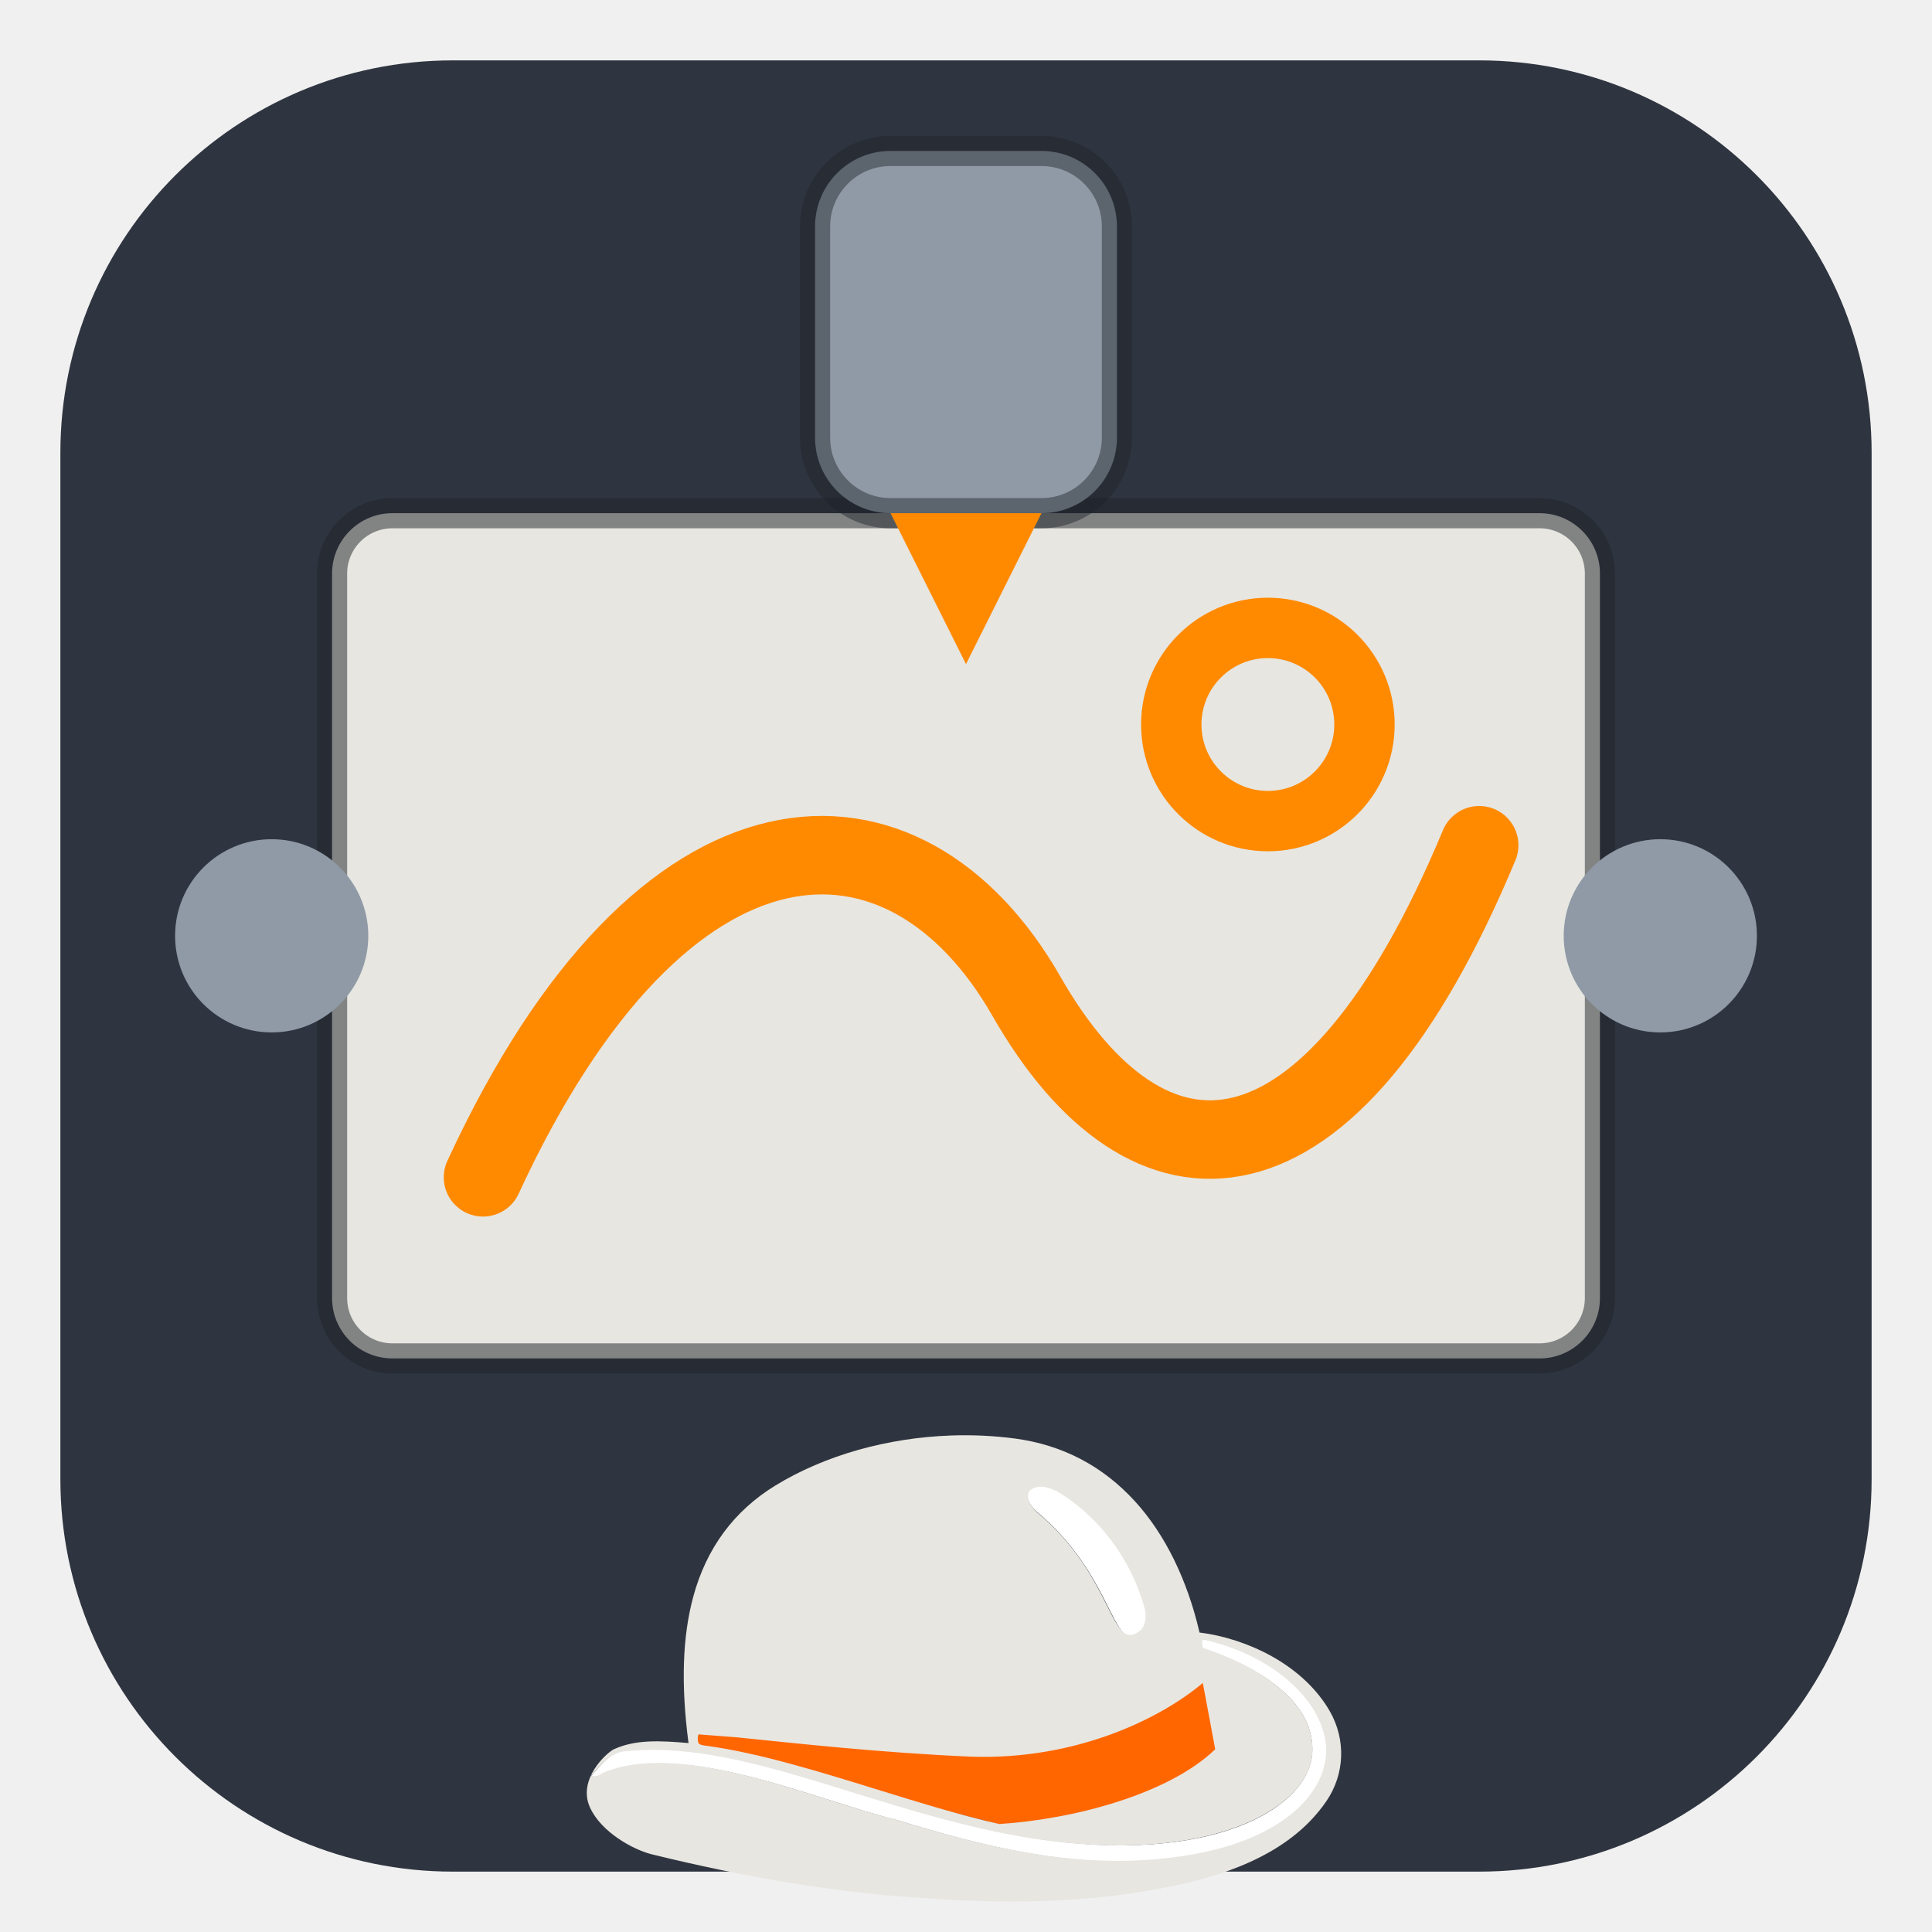
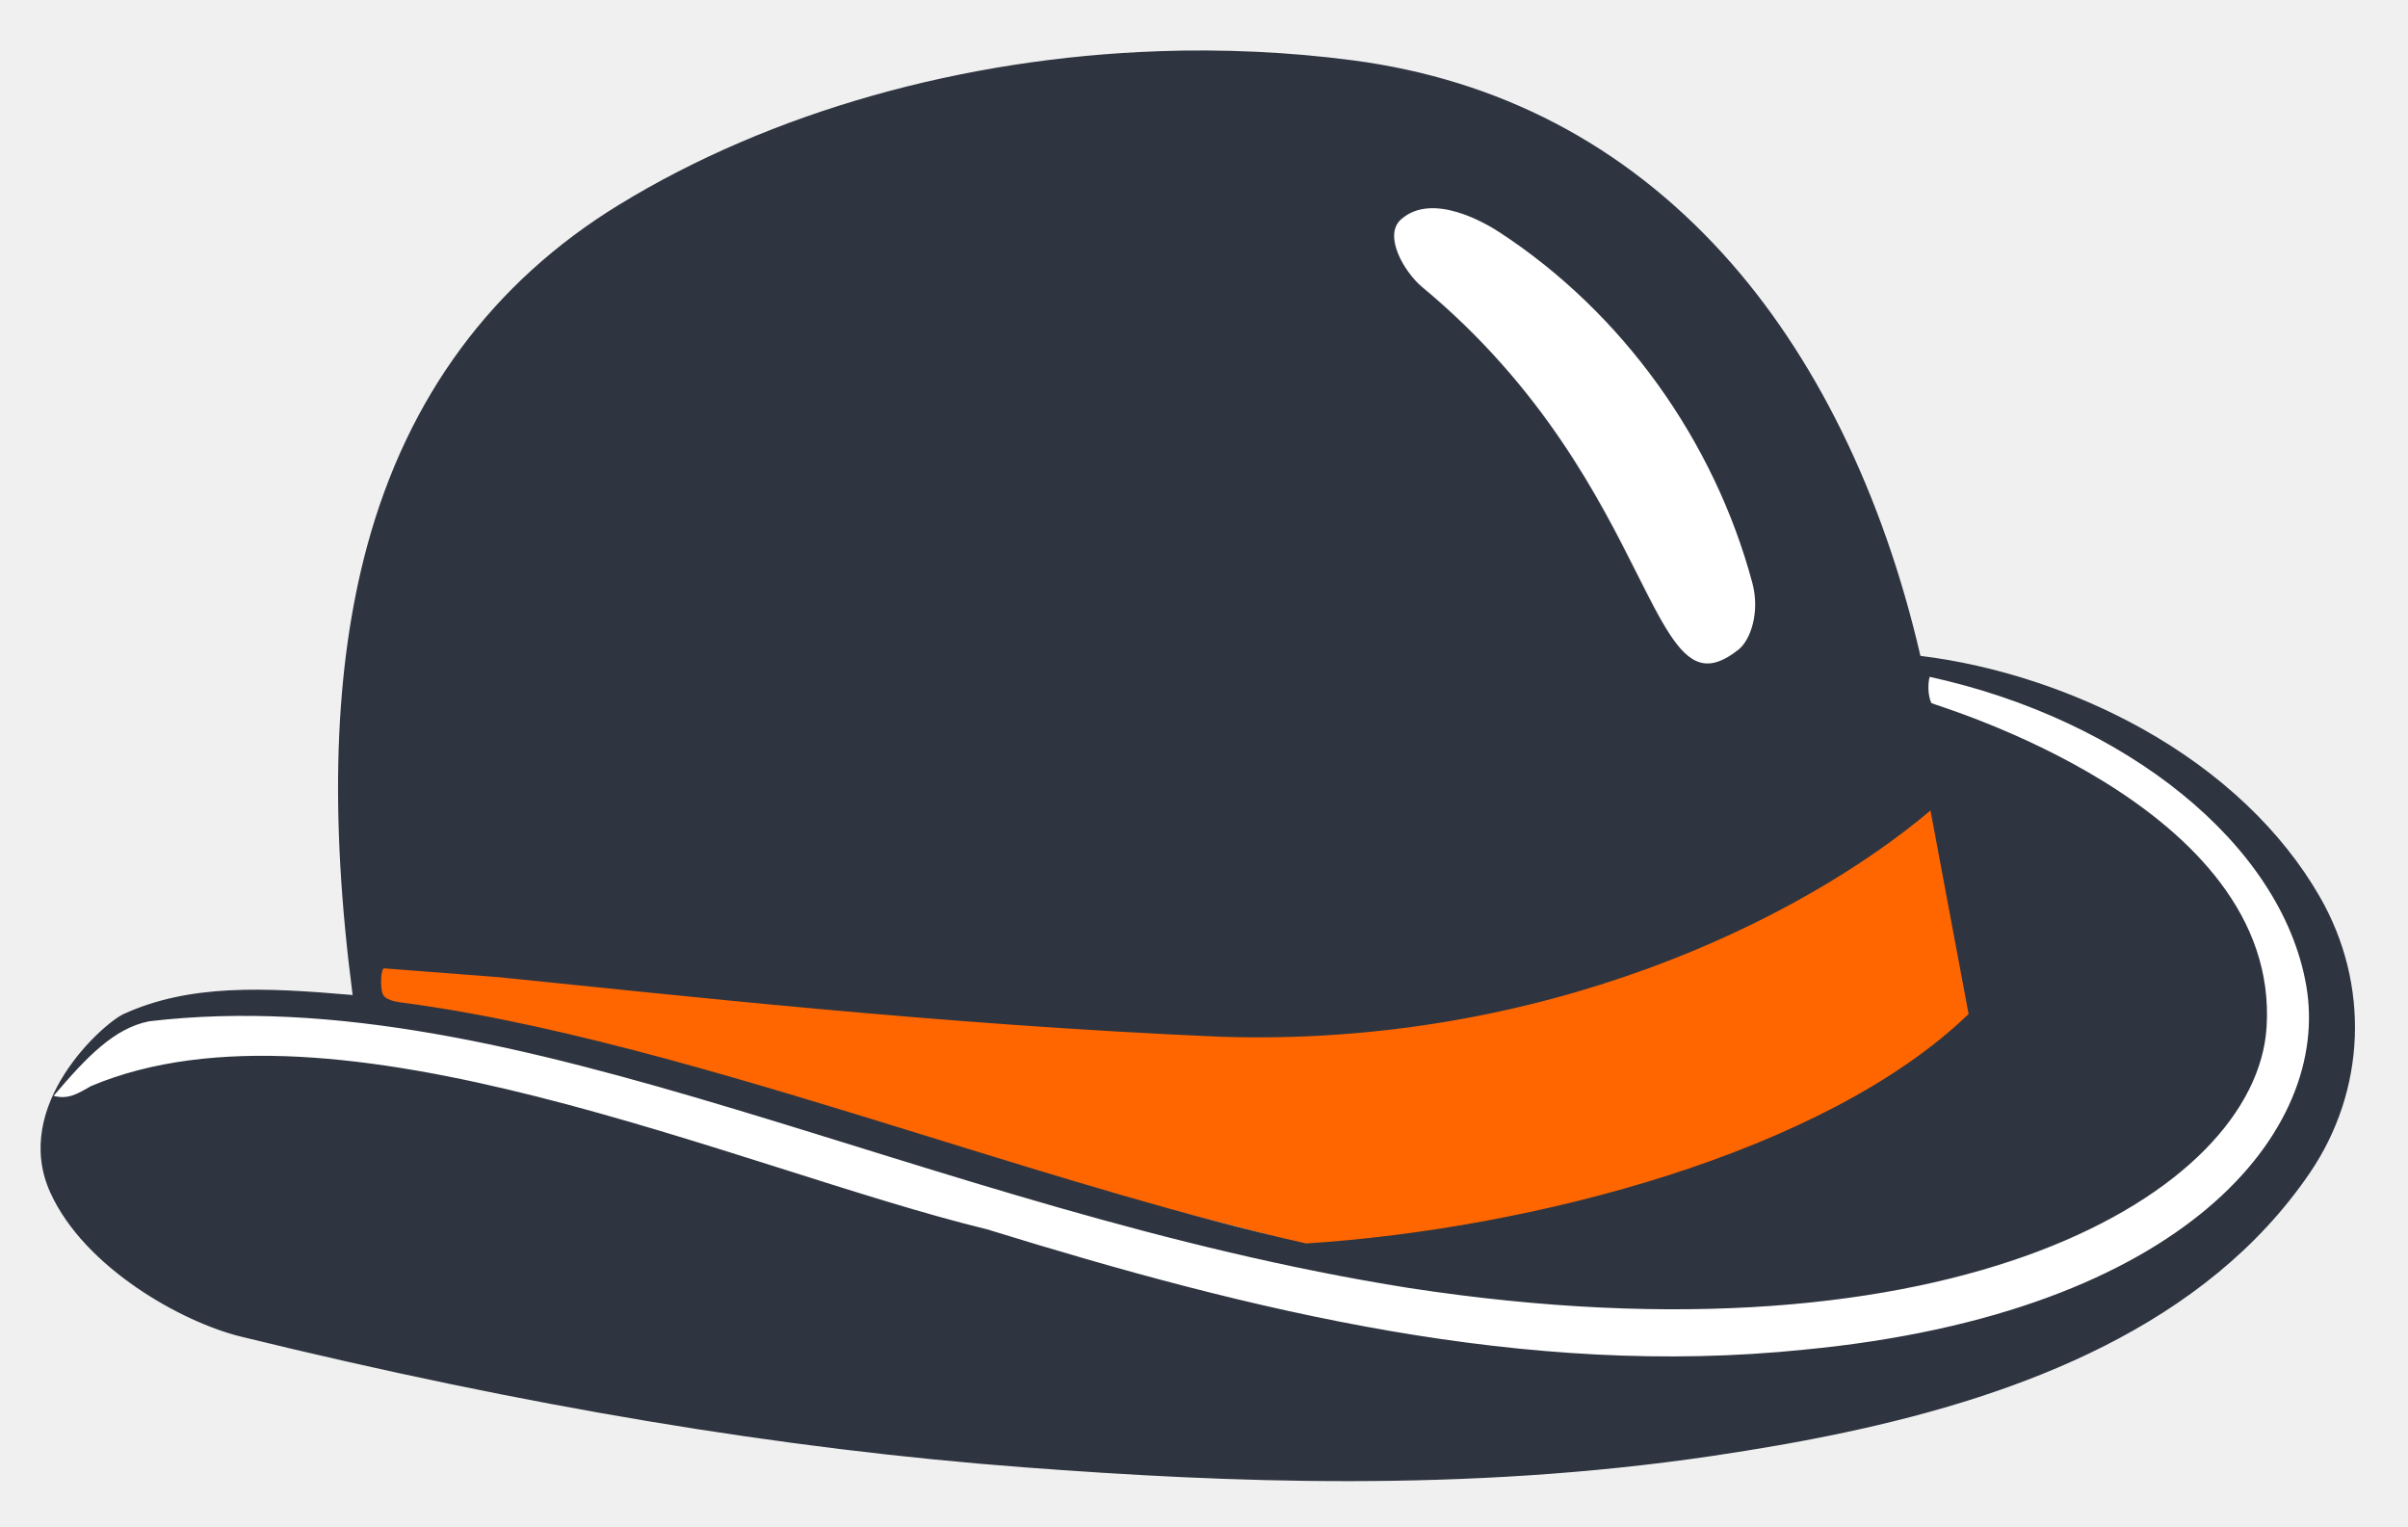
- <svg xmlns="http://www.w3.org/2000/svg" viewBox="0 0 64 64" width="64" height="64">
-   <rect x="2" y="2" width="60" height="60" rx="13" fill="#2f3540" />
-   <rect x="11" y="17" width="42" height="28" rx="2" fill="#f4f2ed" opacity="0.93" />
-   <rect x="11" y="17" width="42" height="28" rx="2" fill="none" stroke="#1d2228" stroke-width="1" opacity="0.5" />
-   <path d="M16 39 C 22 26, 30 26, 34 33 S 44 40, 49 28" fill="none" stroke="#ff8a00" stroke-width="2.6" stroke-linecap="round" />
-   <circle cx="42" cy="24" r="3.2" fill="none" stroke="#ff8a00" stroke-width="2" />
-   <rect x="27" y="5" width="10" height="12" rx="2.5" fill="#8f9aa6" />
-   <rect x="27" y="5" width="10" height="12" rx="2.5" fill="none" stroke="#1d2228" stroke-width="1" opacity="0.45" />
-   <path d="M29.5 17 L34.5 17 L32 22 Z" fill="#ff8a00" />
-   <circle cx="9" cy="31" r="3.2" fill="#8f9aa6" />
-   <circle cx="55" cy="31" r="3.2" fill="#8f9aa6" />
-   <g class="chapeau-verdier" transform="translate(7.282,46.634) scale(0.3662)">
-     <g id="g7" transform="matrix(0.8089346,-0.1723346,0.1916699,0.8996939,-22.83128,-36.5791)" style="display:inline">
-       <path d="m 105.969,69.549 c 3.764,3.407 6.084,8.147 6.364,13.005 0.056,0.962 -0.481,1.811 -1.01,2.045 -0.621,0.275 -1.084,0.322 -1.457,0.149 -0.734,-0.341 -1.092,-1.57 -1.587,-3.272 -0.77,-2.644 -1.934,-6.641 -5.5,-10.699 -0.511,-0.582 -1.027,-1.927 -0.235,-2.327 1.332,-0.674 3.007,0.72 3.424,1.098 z" style="display:inline;fill:#ffffff;stroke-width:0.271" id="path1-0" />
-       <path d="m 99.589,34.084 c 0.227,4.868 -4.486,9.267 -15.793,9.218 -8.273,0.025 -16.109,-2.753 -23.625,-5.93 -7.065,-2.484 -18.435,-9.126 -25.868,-6.832 -0.429,0.192 -0.876,0.28 -1.292,0.127 1.085,-1.043 1.974,-1.887 3.022,-1.989 11.002,-0.192 22.282,7.867 36.378,11.579 15.775,4.061 24.924,-0.319 25.727,-5.143 1.083,-6.51 -8.904,-10.393 -8.922,-10.444 -0.081,-0.222 -0.043,-0.662 0.035,-0.858 0,0 9.598,2.457 10.339,10.272 0.742,7.815 -5e-6,0 -6e-6,0 z" style="display:inline;fill:#ffffff;stroke-width:0.231" id="path1" transform="matrix(1.201735,0.1194947,-0.1329016,1.080506,13.48877,50.02759)" />
-       <path style="display:inline;fill:#ff6600;fill-opacity:1;fill-rule:evenodd;stroke:none;stroke-width:3.595;stroke-linecap:round;stroke-linejoin:round;stroke-dasharray:none;stroke-opacity:1;paint-order:stroke fill markers" d="m 96.369,100.572 c -0.355,-0.024 -1.538,-0.128 -2.63,-0.233 l -1.984,-0.19 -2.119,-0.955 C 88.47,98.669 83.625,96.567 79.211,94.336 74.797,92.105 70.346,90.018 69.315,89.544 c -2.322,-1.068 -5.568,-2.273 -7.063,-2.777 -1.401,-0.473 -1.01,-0.741 -0.904,-1.171 0.048,-0.192 0.162,-0.327 0.277,-0.327 0.247,-6.64e-4 4.28,0.928 8.5,2.173 9.478,2.797 18.14,5.084 21.949,5.796 2.689,0.502 4.926,0.693 8.072,0.687 3.097,-0.006 4.688,-0.135 7.466,-0.608 3.038,-0.517 6.548,-1.534 8.585,-2.486 0.426,-0.199 0.813,-0.362 0.861,-0.362 0.087,-2.35e-4 0.043,2.526 -0.093,5.286 l -0.073,1.49 -0.965,0.46 c -2.68,1.277 -5.826,2.189 -10.033,2.679 -1.554,0.181 -8.007,0.29 -9.525,0.19 z" id="path16" />
-       <path id="path3" style="display:inline;stroke-width:0.265;fill:#e8e6e1" d="m 95.38,61.717 c -6.85,-1.09 -13.954,-0.693 -19.945,1.21 -4.992,1.586 -8.796,4.612 -11.306,8.995 C 62.056,75.544 60.796,80.122 60.278,85.917 57.222,85.078 54.677,84.481 52.158,84.982 c -0.787,0.155 -4.621,2.109 -3.888,5.108 0.634,2.597 3.643,4.948 5.576,5.787 9.414,4.088 18.032,7.14 26.348,9.331 6.879,1.812 15.121,3.732 24.093,4.238 1.534,0.086 3.147,0.148 4.793,0.148 6.423,0 13.35,-0.94 18.107,-5.02 2.589,-2.221 3.514,-5.515 2.411,-8.595 -0.836,-2.335 -2.546,-4.567 -4.945,-6.456 -2.083,-1.639 -4.636,-2.975 -7.192,-3.765 -0.105,-5.343 -1.455,-10.159 -3.905,-13.929 -2.652,-4.081 -6.508,-6.949 -11.46,-8.527 -2.176,-0.693 -4.432,-1.222 -6.715,-1.586 z m 10.557,7.959 c 3.67,3.322 5.932,7.943 6.205,12.68 0.054,0.938 -0.469,1.766 -0.985,1.994 -0.606,0.268 -1.057,0.314 -1.42,0.145 -0.715,-0.333 -1.064,-1.531 -1.547,-3.19 -0.751,-2.578 -1.885,-6.475 -5.362,-10.431 -0.498,-0.567 -1.001,-1.879 -0.229,-2.269 1.299,-0.657 2.932,0.702 3.338,1.071 z m 11.69,16.801 c 6.49,2.639 11.02,7.572 10.838,12.177 -0.186,4.698 -6.623,9.477 -20.205,8.073 -9.945,-0.961 -18.993,-4.9 -27.603,-9.23 -8.16,-3.528 -20.941,-12.064 -30.178,-10.473 -0.541,0.156 -0.898,0.272 -1.378,0.056 1.443,-0.997 2.612,-1.714 3.885,-1.699 13.247,1.107 25.491,11.076 41.937,16.77 18.418,6.273 30.24,2.685 31.846,-2.432 2.167,-6.904 -9.262,-12.352 -9.277,-12.408 -0.068,-0.249 0.015,-0.632 0.135,-0.834 z m -0.964,4.196 -0.183,6.632 c -6.03,3.381 -16.791,3.826 -24.799,2.767 -3.913,-1.617 -8.15,-3.748 -12.248,-5.808 -5.784,-2.908 -11.764,-5.914 -17.18,-7.681 -0.049,-0.016 -0.101,-0.032 -0.152,-0.048 -0.37,-0.116 -0.751,-0.235 -0.772,-0.492 -0.016,-0.198 0.093,-0.661 0.216,-0.743 0.017,-0.012 0.029,-0.01 0.043,-0.004 l 3.91,1.036 c 5.87,1.691 14.995,4.431 24.75,6.694 11.108,2.466 21.04,0.227 26.414,-2.353 z" />
-     </g>
+ <svg xmlns="http://www.w3.org/2000/svg" viewBox="32 1 71 45" width="71" height="45">
+   <g id="g7" transform="matrix(0.8089346,-0.1723346,0.1916699,0.8996939,-22.83128,-36.5791)" style="display:inline">
+     <path d="m 105.969,69.549 c 3.764,3.407 6.084,8.147 6.364,13.005 0.056,0.962 -0.481,1.811 -1.01,2.045 -0.621,0.275 -1.084,0.322 -1.457,0.149 -0.734,-0.341 -1.092,-1.57 -1.587,-3.272 -0.77,-2.644 -1.934,-6.641 -5.5,-10.699 -0.511,-0.582 -1.027,-1.927 -0.235,-2.327 1.332,-0.674 3.007,0.72 3.424,1.098 z" style="display:inline;fill:#ffffff;stroke-width:0.271" id="path1-0" />
+     <path d="m 99.589,34.084 c 0.227,4.868 -4.486,9.267 -15.793,9.218 -8.273,0.025 -16.109,-2.753 -23.625,-5.93 -7.065,-2.484 -18.435,-9.126 -25.868,-6.832 -0.429,0.192 -0.876,0.28 -1.292,0.127 1.085,-1.043 1.974,-1.887 3.022,-1.989 11.002,-0.192 22.282,7.867 36.378,11.579 15.775,4.061 24.924,-0.319 25.727,-5.143 1.083,-6.51 -8.904,-10.393 -8.922,-10.444 -0.081,-0.222 -0.043,-0.662 0.035,-0.858 0,0 9.598,2.457 10.339,10.272 0.742,7.815 -5e-6,0 -6e-6,0 z" style="display:inline;fill:#ffffff;stroke-width:0.231" id="path1" transform="matrix(1.201735,0.1194947,-0.1329016,1.080506,13.48877,50.02759)" />
+     <path style="display:inline;fill:#ff6600;fill-opacity:1;fill-rule:evenodd;stroke:none;stroke-width:3.595;stroke-linecap:round;stroke-linejoin:round;stroke-dasharray:none;stroke-opacity:1;paint-order:stroke fill markers" d="m 96.369,100.572 c -0.355,-0.024 -1.538,-0.128 -2.63,-0.233 l -1.984,-0.19 -2.119,-0.955 C 88.47,98.669 83.625,96.567 79.211,94.336 74.797,92.105 70.346,90.018 69.315,89.544 c -2.322,-1.068 -5.568,-2.273 -7.063,-2.777 -1.401,-0.473 -1.01,-0.741 -0.904,-1.171 0.048,-0.192 0.162,-0.327 0.277,-0.327 0.247,-6.64e-4 4.28,0.928 8.5,2.173 9.478,2.797 18.14,5.084 21.949,5.796 2.689,0.502 4.926,0.693 8.072,0.687 3.097,-0.006 4.688,-0.135 7.466,-0.608 3.038,-0.517 6.548,-1.534 8.585,-2.486 0.426,-0.199 0.813,-0.362 0.861,-0.362 0.087,-2.35e-4 0.043,2.526 -0.093,5.286 l -0.073,1.49 -0.965,0.46 c -2.68,1.277 -5.826,2.189 -10.033,2.679 -1.554,0.181 -8.007,0.29 -9.525,0.19 z" id="path16" />
+     <path id="path3" style="display:inline;stroke-width:0.265;fill:#2f3540" d="m 95.38,61.717 c -6.85,-1.09 -13.954,-0.693 -19.945,1.21 -4.992,1.586 -8.796,4.612 -11.306,8.995 C 62.056,75.544 60.796,80.122 60.278,85.917 57.222,85.078 54.677,84.481 52.158,84.982 c -0.787,0.155 -4.621,2.109 -3.888,5.108 0.634,2.597 3.643,4.948 5.576,5.787 9.414,4.088 18.032,7.14 26.348,9.331 6.879,1.812 15.121,3.732 24.093,4.238 1.534,0.086 3.147,0.148 4.793,0.148 6.423,0 13.35,-0.94 18.107,-5.02 2.589,-2.221 3.514,-5.515 2.411,-8.595 -0.836,-2.335 -2.546,-4.567 -4.945,-6.456 -2.083,-1.639 -4.636,-2.975 -7.192,-3.765 -0.105,-5.343 -1.455,-10.159 -3.905,-13.929 -2.652,-4.081 -6.508,-6.949 -11.46,-8.527 -2.176,-0.693 -4.432,-1.222 -6.715,-1.586 z m 10.557,7.959 c 3.67,3.322 5.932,7.943 6.205,12.68 0.054,0.938 -0.469,1.766 -0.985,1.994 -0.606,0.268 -1.057,0.314 -1.42,0.145 -0.715,-0.333 -1.064,-1.531 -1.547,-3.19 -0.751,-2.578 -1.885,-6.475 -5.362,-10.431 -0.498,-0.567 -1.001,-1.879 -0.229,-2.269 1.299,-0.657 2.932,0.702 3.338,1.071 z m 11.69,16.801 c 6.49,2.639 11.02,7.572 10.838,12.177 -0.186,4.698 -6.623,9.477 -20.205,8.073 -9.945,-0.961 -18.993,-4.9 -27.603,-9.23 -8.16,-3.528 -20.941,-12.064 -30.178,-10.473 -0.541,0.156 -0.898,0.272 -1.378,0.056 1.443,-0.997 2.612,-1.714 3.885,-1.699 13.247,1.107 25.491,11.076 41.937,16.77 18.418,6.273 30.24,2.685 31.846,-2.432 2.167,-6.904 -9.262,-12.352 -9.277,-12.408 -0.068,-0.249 0.015,-0.632 0.135,-0.834 z m -0.964,4.196 -0.183,6.632 c -6.03,3.381 -16.791,3.826 -24.799,2.767 -3.913,-1.617 -8.15,-3.748 -12.248,-5.808 -5.784,-2.908 -11.764,-5.914 -17.18,-7.681 -0.049,-0.016 -0.101,-0.032 -0.152,-0.048 -0.37,-0.116 -0.751,-0.235 -0.772,-0.492 -0.016,-0.198 0.093,-0.661 0.216,-0.743 0.017,-0.012 0.029,-0.01 0.043,-0.004 l 3.91,1.036 c 5.87,1.691 14.995,4.431 24.75,6.694 11.108,2.466 21.04,0.227 26.414,-2.353 z" />
  </g>
</svg>
